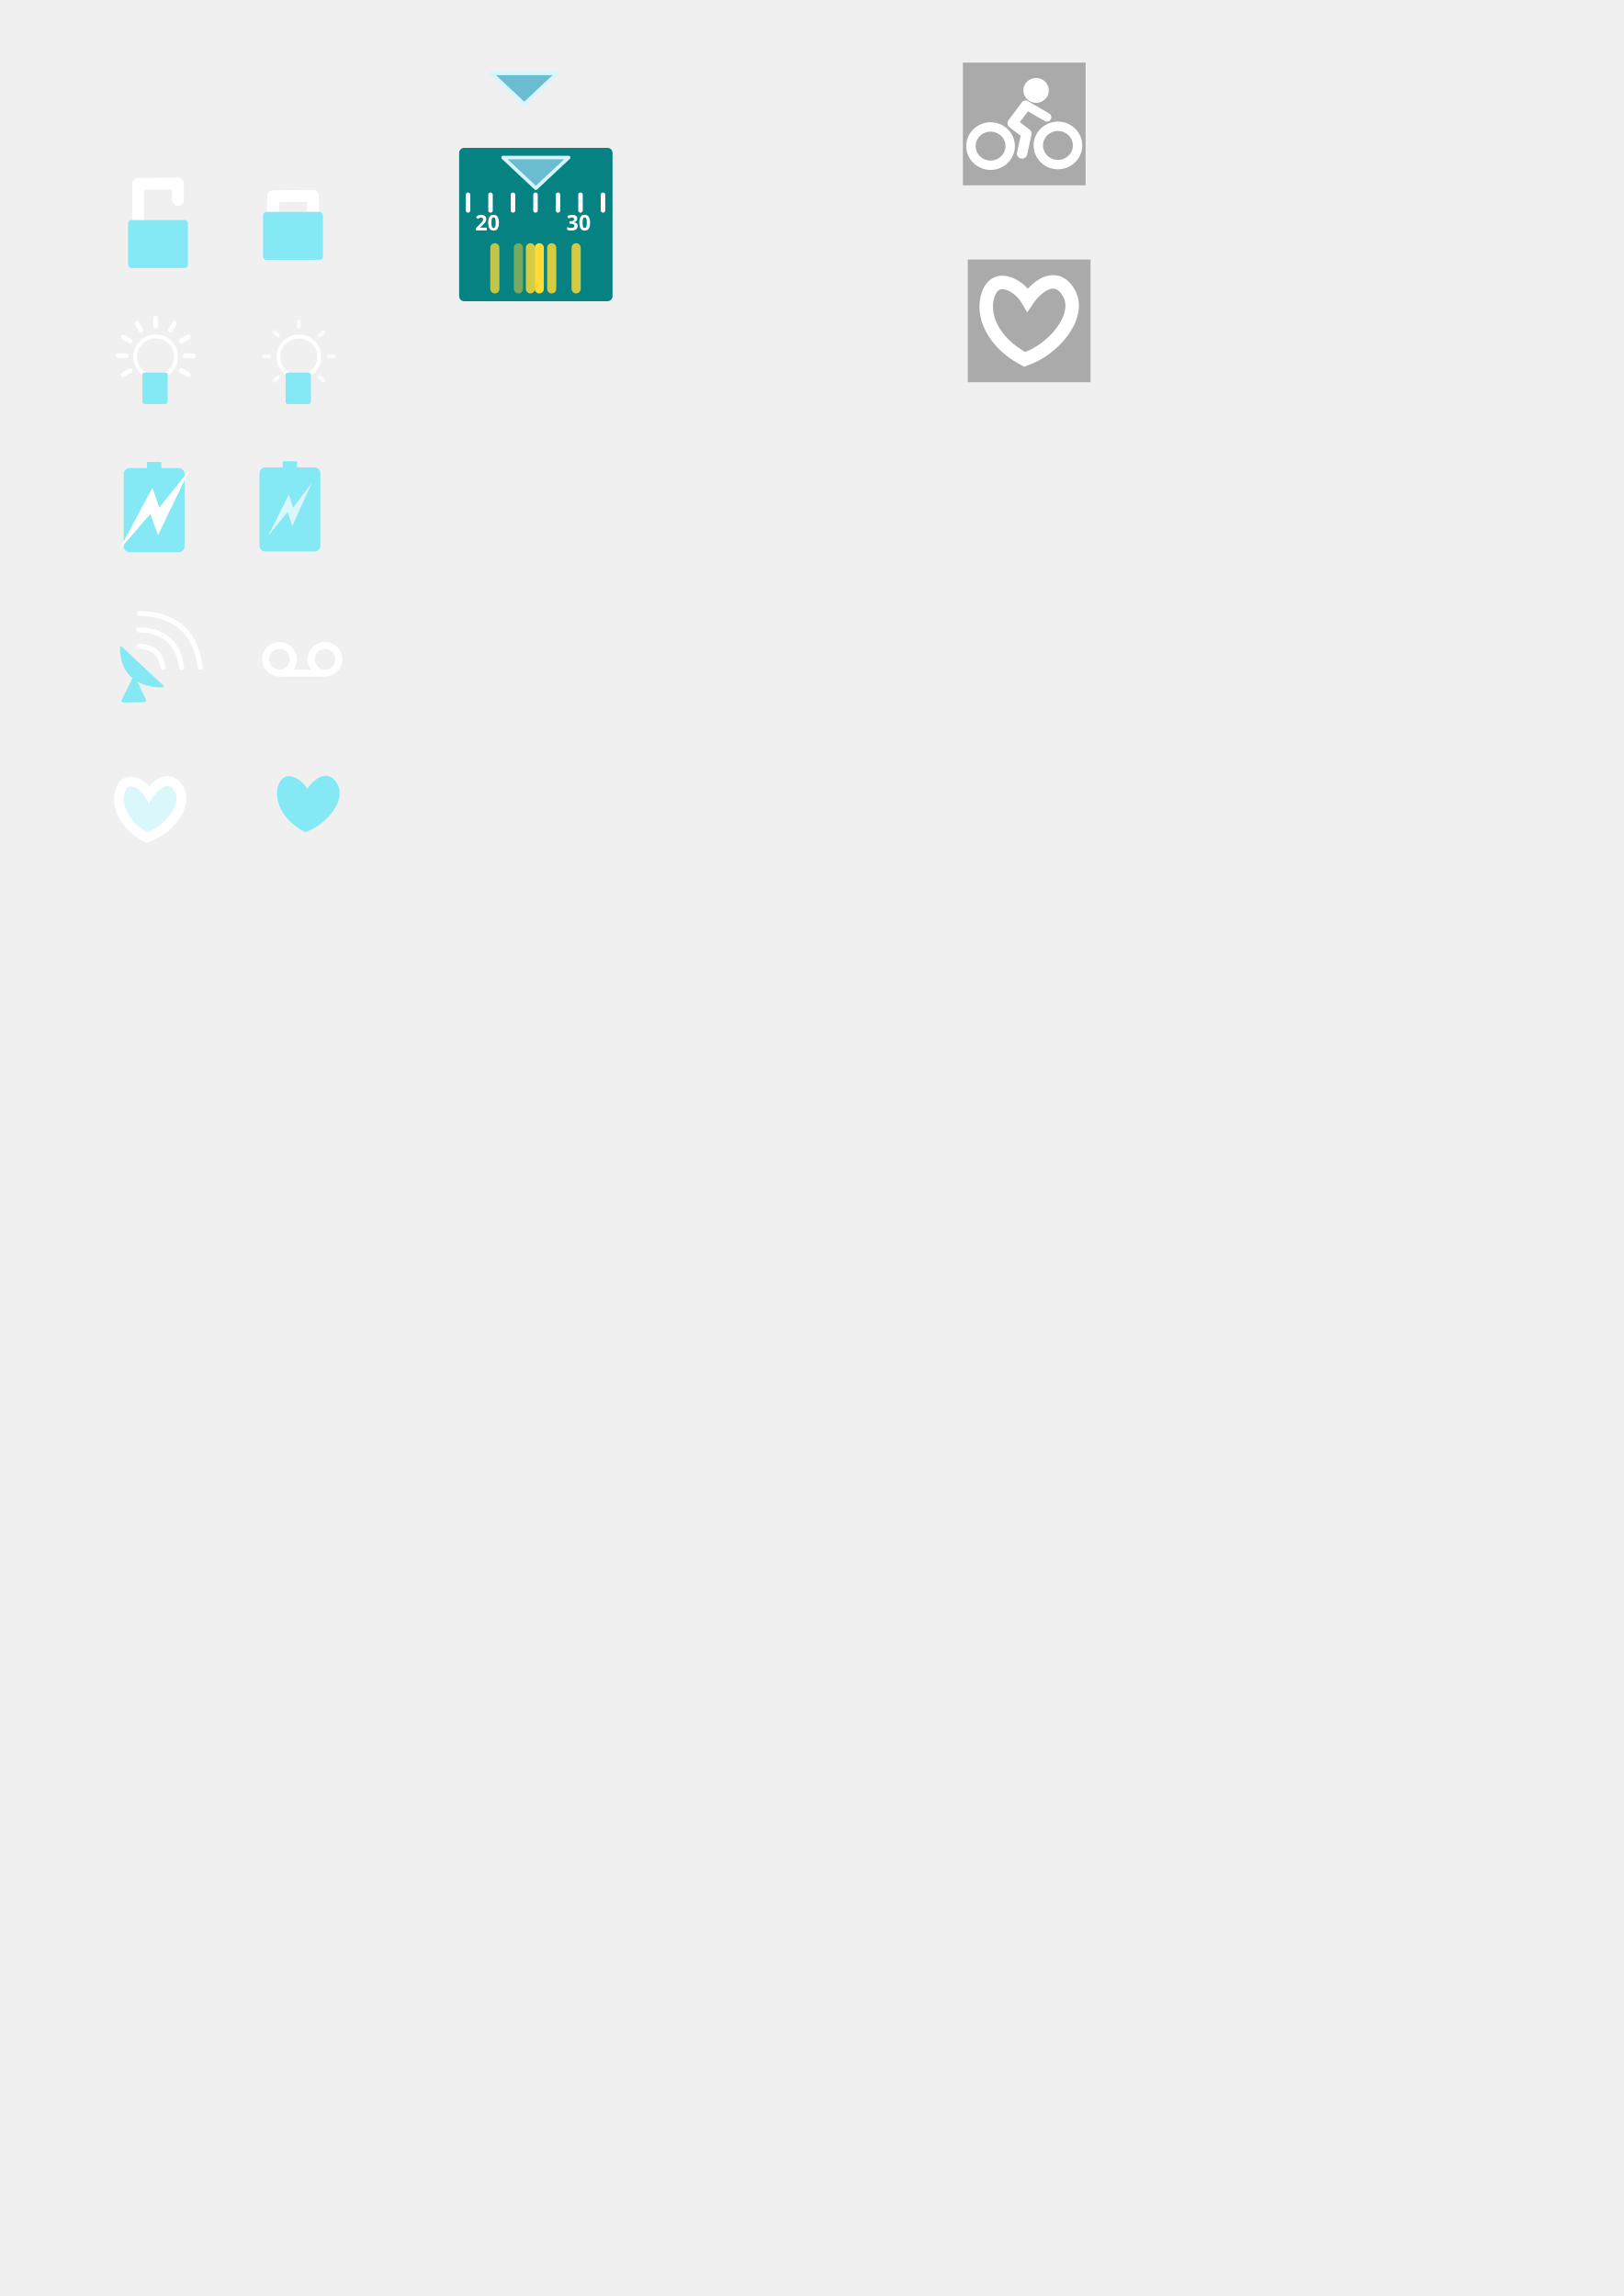
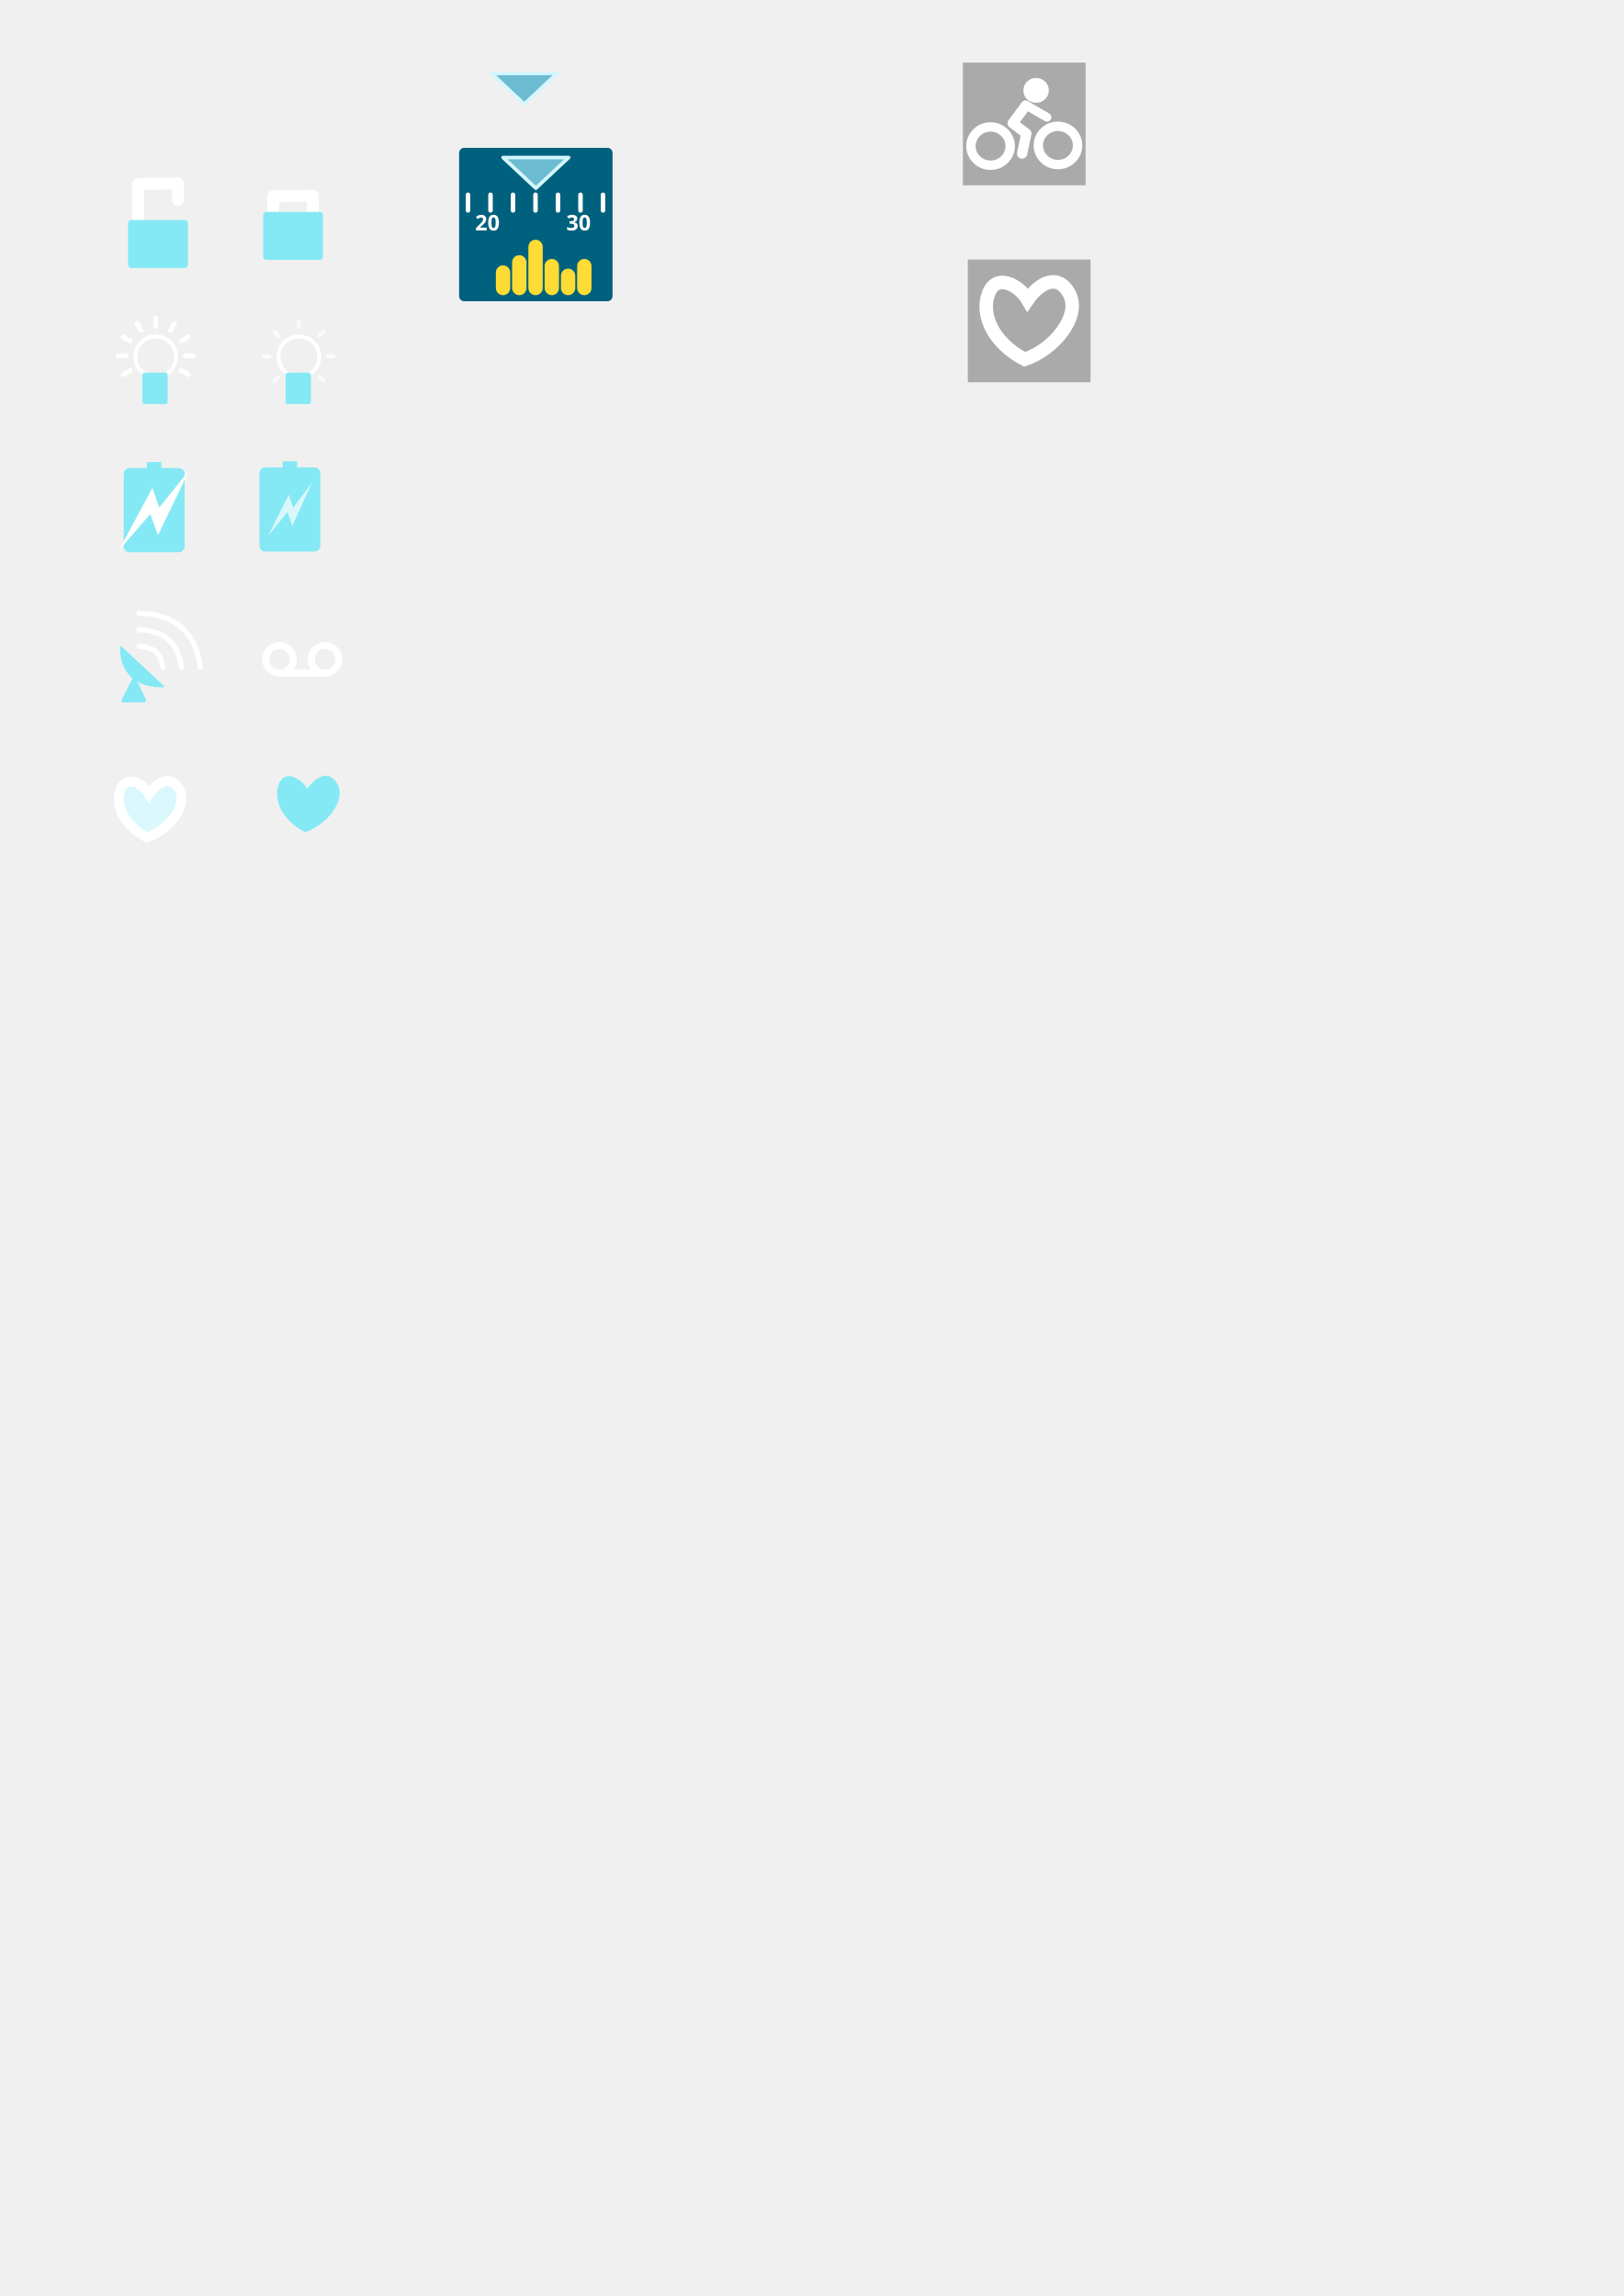
<svg xmlns="http://www.w3.org/2000/svg" width="210mm" height="297mm" id="svg2" version="1.1">
  <defs id="defs4">
    <marker orient="auto" refY="0.0" refX="0.0" id="Arrow1Send" style="overflow:visible;">
      <path id="path4067" d="M 0.0,0.0 L 5.0,-5.0 L -12.5,0.0 L 5.0,5.0 L 0.0,0.0 z " style="fill-rule:evenodd;stroke:#000000;stroke-width:1.0pt;" transform="scale(0.2) rotate(180) translate(6,0)" />
    </marker>
    <marker orient="auto" refY="0.0" refX="0.0" id="Arrow1Sstart" style="overflow:visible">
      <path id="path4064" d="M 0.0,0.0 L 5.0,-5.0 L -12.5,0.0 L 5.0,5.0 L 0.0,0.0 z " style="fill-rule:evenodd;stroke:#000000;stroke-width:1.0pt" transform="scale(0.2) translate(6,0)" />
    </marker>
    <marker orient="auto" refY="0.0" refX="0.0" id="Arrow2Mend" style="overflow:visible;">
      <path id="path4079" style="fill-rule:evenodd;stroke-width:0.625;stroke-linejoin:round;" d="M 8.719,4.034 L -2.207,0.016 L 8.719,-4.002 C 6.973,-1.63 6.983,1.616 8.719,4.034 z " transform="scale(0.6) rotate(180) translate(0,0)" />
    </marker>
    <marker orient="auto" refY="0.0" refX="0.0" id="Arrow1Lstart" style="overflow:visible">
      <path id="path4052" d="M 0.0,0.0 L 5.0,-5.0 L -12.5,0.0 L 5.0,5.0 L 0.0,0.0 z " style="fill-rule:evenodd;stroke:#000000;stroke-width:1.0pt" transform="scale(0.8) translate(12.5,0)" />
    </marker>
    <marker orient="auto" refY="0.0" refX="0.0" id="Arrow2Lend" style="overflow:visible;">
      <path id="path4073" style="fill-rule:evenodd;stroke-width:0.625;stroke-linejoin:round;" d="M 8.719,4.034 L -2.207,0.016 L 8.719,-4.002 C 6.973,-1.63 6.983,1.616 8.719,4.034 z " transform="scale(1.1) rotate(180) translate(1,0)" />
    </marker>
    <marker orient="auto" refY="0.0" refX="0.0" id="DotS" style="overflow:visible">
      <path id="path4119" d="M -2.5,-1.0 C -2.5,1.76 -4.74,4.0 -7.5,4.0 C -10.26,4.0 -12.5,1.76 -12.5,-1.0 C -12.5,-3.76 -10.26,-6.0 -7.5,-6.0 C -4.74,-6.0 -2.5,-3.76 -2.5,-1.0 z " style="fill-rule:evenodd;stroke:#000000;stroke-width:1.0pt" transform="scale(0.2) translate(7.4, 1)" />
    </marker>
    <linearGradient id="linearGradient3796">
      <stop style="stop-color:#080058;stop-opacity:1;" offset="0" id="stop3798" />
      <stop style="stop-color:#bbb5ff;stop-opacity:1;" offset="1" id="stop3800" />
    </linearGradient>
  </defs>
  <g id="layer1">
    <path transform="matrix(1.0431,0,0,1.024135,-94.51166,-114.357)" d="m 191.929,219.491 a 27.274,27.779 0 1 1 -54.548,0 27.274,27.779 0 1 1 54.548,0 z" id="path3769" style="fill:none;stroke:none;stroke-width:3;stroke-miterlimit:4;stroke-opacity:1;stroke-dasharray:none;fill-opacity:1" />
    <rect style="fill:#000000;fill-opacity:0.292;stroke:none" id="rect2985" width="60" height="60" x="470.68" y="30.593" />
-     <rect style="fill:#068282;fill-opacity:1;stroke:none" id="rect3794" width="75" height="75" x="224.429" y="72.278" ry="2.504" />
+     <rect style="fill:#00617e;fill-opacity:1;stroke:none" id="rect3794" width="75" height="75" x="224.429" y="72.278" ry="2.504" />
    <path style="fill:#ffffff;stroke:#fffcfc;stroke-width:2.199px;stroke-linecap:round;stroke-linejoin:miter;stroke-opacity:1" d="m 250.769,95.216 0,7.659" id="path3860" />
    <path id="path3862" d="m 294.757,95.216 0,7.659" style="fill:#ffffff;stroke:#fffcfc;stroke-width:2.199px;stroke-linecap:round;stroke-linejoin:miter;stroke-opacity:1" />
    <path style="fill:#ffffff;stroke:#fffcfc;stroke-width:2.199px;stroke-linecap:round;stroke-linejoin:miter;stroke-opacity:1" d="m 239.772,95.216 0,7.659" id="path3864" />
    <path id="path3866" d="m 272.763,95.216 0,7.659" style="fill:#ffffff;stroke:#fffcfc;stroke-width:2.199px;stroke-linecap:round;stroke-linejoin:miter;stroke-opacity:1" />
    <path style="fill:#ffffff;stroke:#fffcfc;stroke-width:2.199px;stroke-linecap:round;stroke-linejoin:miter;stroke-opacity:1" d="m 283.76,95.216 0,7.659" id="path3868" />
    <path id="path3870" d="m 261.766,95.216 0,7.659" style="fill:#ffffff;stroke:#fffcfc;stroke-width:2.199px;stroke-linecap:round;stroke-linejoin:miter;stroke-opacity:1" />
    <path style="fill:#ffffff;stroke:#fffcfc;stroke-width:2.199px;stroke-linecap:round;stroke-linejoin:miter;stroke-opacity:1" d="m 228.775,95.216 0,7.659" id="path3872" />
    <path style="fill:#6cbcd1;fill-opacity:1;stroke:#d5f6fd;stroke-width:1.738;stroke-linecap:butt;stroke-linejoin:round;stroke-miterlimit:4;stroke-dasharray:none;stroke-opacity:1" d="M 245.908,77.019 261.929,92.021 277.951,77.019 Z" id="path3874" />
    <text xml:space="preserve" style="font-size:10.511px;font-style:normal;font-weight:bold;line-height:125%;letter-spacing:0px;word-spacing:0px;fill:#ffffff;fill-opacity:1;stroke:none;font-family:Sans;-inkscape-font-specification:Sans Bold" x="232.254" y="112.636" id="text3876">
      <tspan id="tspan3878" x="232.254" y="112.636">20</tspan>
    </text>
    <text id="text3880" y="112.636" x="276.804" style="font-size:10.511px;font-style:normal;font-weight:bold;line-height:125%;letter-spacing:0px;word-spacing:0px;fill:#ffffff;fill-opacity:1;stroke:none;font-family:Sans;-inkscape-font-specification:Sans Bold" xml:space="preserve">
      <tspan y="112.636" x="276.804" id="tspan3882">30</tspan>
    </text>
    <path style="fill:none;stroke:#ffffff;stroke-width:5.8;stroke-linecap:round;stroke-linejoin:round;stroke-miterlimit:4;stroke-opacity:1;stroke-dasharray:none" d="m 67.517,110.036 0,-20.077 19.445,-0.253 0,8.081" id="path3991" />
    <rect ry="1.619" y="107.593" x="62.611" height="23.449" width="29.257" id="rect3771" style="fill:#84e9f4;fill-opacity:1;stroke:none" />
    <path style="fill:none;fill-opacity:1;stroke:none" id="path3993" d="m 191.929,219.491 a 27.274,27.779 0 1 1 -54.548,0 27.274,27.779 0 1 1 54.548,0 z" transform="matrix(1.0431,0,0,1.024135,-28.51167,-114.357)" />
    <path id="path3995" d="m 133.517,116.036 0,-20.077 19.445,-0.253 0,8.081" style="fill:none;stroke:#ffffff;stroke-width:5.8;stroke-linecap:round;stroke-linejoin:round;stroke-miterlimit:4;stroke-opacity:1;stroke-dasharray:none" />
    <rect style="fill:#84e9f4;fill-opacity:1;stroke:none" id="rect3997" width="29.257" height="23.449" x="128.611" y="103.593" ry="1.619" />
    <circle style="fill:none;fill-opacity:1;stroke:none" id="path3999" transform="matrix(1.0431,0,0,1.024135,-95.64809,-48.10449)" d="m 191.929,219.491 a 27.274,27.779 0 1 1 -54.548,0 27.274,27.779 0 1 1 54.548,0 z" />
    <path style="fill:none;stroke:#ffffff;stroke-width:2.556;stroke-linecap:round;stroke-linejoin:round;stroke-miterlimit:4;stroke-opacity:1;stroke-dasharray:none" id="path4011" d="m 70.963,169.236 a 13.826,12.879 0 1 1 -27.653,0 13.826,12.879 0 1 1 27.653,0 z" transform="matrix(0.7202109,0,0,0.7731676,34.95292,43.58941)" />
    <rect style="fill:#84e9f4;fill-opacity:1;stroke:none" id="rect4003" width="12.337" height="15.367" x="69.619" y="182.179" ry="1.061" />
    <path id="use15637" d="m 76.103,155.579 0,3.914" style="fill:none;stroke:#ffffff;stroke-width:2.3;stroke-linecap:round;stroke-linejoin:miter;stroke-miterlimit:4;stroke-dasharray:none;stroke-opacity:1" />
    <path style="fill:none;stroke:#ffffff;stroke-width:2.3;stroke-linecap:round;stroke-linejoin:miter;stroke-miterlimit:4;stroke-dasharray:none;stroke-opacity:1" d="m 57.731,173.951 3.914,0" id="path15885" />
    <path id="path15887" d="m 60.193,164.765 3.39,1.957" style="fill:none;stroke:#ffffff;stroke-width:2.3;stroke-linecap:round;stroke-linejoin:miter;stroke-miterlimit:4;stroke-dasharray:none;stroke-opacity:1" />
    <path style="fill:none;stroke:#ffffff;stroke-width:2.3;stroke-linecap:round;stroke-linejoin:miter;stroke-miterlimit:4;stroke-dasharray:none;stroke-opacity:1" d="m 66.917,158.04 1.957,3.39" id="path15889" />
    <path id="path15891" d="m 85.29,158.04 -1.957,3.39" style="fill:none;stroke:#ffffff;stroke-width:2.3;stroke-linecap:round;stroke-linejoin:miter;stroke-miterlimit:4;stroke-dasharray:none;stroke-opacity:1" />
    <path style="fill:none;stroke:#ffffff;stroke-width:2.3;stroke-linecap:round;stroke-linejoin:miter;stroke-miterlimit:4;stroke-dasharray:none;stroke-opacity:1" d="m 92.014,164.765 -3.39,1.957" id="path15893" />
    <path id="path15895" d="m 94.476,173.951 -3.914,0" style="fill:none;stroke:#ffffff;stroke-width:2.3;stroke-linecap:round;stroke-linejoin:miter;stroke-miterlimit:4;stroke-dasharray:none;stroke-opacity:1" />
    <path style="fill:none;stroke:#ffffff;stroke-width:2.3;stroke-linecap:round;stroke-linejoin:miter;stroke-miterlimit:4;stroke-dasharray:none;stroke-opacity:1" d="M 92.014,183.137 88.624,181.18" id="path15897" />
    <path id="path15899" d="m 60.193,183.137 3.39,-1.957" style="fill:none;stroke:#ffffff;stroke-width:2.3;stroke-linecap:round;stroke-linejoin:miter;stroke-miterlimit:4;stroke-dasharray:none;stroke-opacity:1" />
    <circle id="path4203" style="fill:none;fill-opacity:1;stroke:none" cx="146.103" cy="176.684" r="28.45" />
    <circle id="path4205" style="fill:none;stroke:#ffffff;stroke-width:1.907;stroke-linecap:round;stroke-linejoin:round;stroke-miterlimit:4;stroke-dasharray:none;stroke-opacity:1" cx="146.103" cy="174.437" r="9.958" />
    <rect ry="1.061" y="182.179" x="139.619" height="15.367" width="12.337" id="rect4207" style="fill:#84e9f4;fill-opacity:1;stroke:none" />
    <g id="g4261" transform="translate(-5.9277344e-6,0)">
      <path id="path4211" d="m 146.103,157.222 0,2.648" style="opacity:0.711;fill:none;stroke:#ffffff;stroke-width:1.892;stroke-linecap:round;stroke-linejoin:miter;stroke-miterlimit:4;stroke-dasharray:none;stroke-opacity:1" />
      <path style="opacity:0.711;fill:none;stroke:#ffffff;stroke-width:1.892;stroke-linecap:round;stroke-linejoin:miter;stroke-miterlimit:4;stroke-dasharray:none;stroke-opacity:1" d="m 134.099,162.194 1.873,1.873" id="path4238" />
      <path id="path4240" d="m 129.127,174.198 2.648,0" style="opacity:0.711;fill:none;stroke:#ffffff;stroke-width:1.892;stroke-linecap:round;stroke-linejoin:miter;stroke-miterlimit:4;stroke-dasharray:none;stroke-opacity:1" />
      <path style="opacity:0.711;fill:none;stroke:#ffffff;stroke-width:1.892;stroke-linecap:round;stroke-linejoin:miter;stroke-miterlimit:4;stroke-dasharray:none;stroke-opacity:1" d="m 134.099,186.202 1.873,-1.873" id="path4242" />
      <path style="opacity:0.711;fill:none;stroke:#ffffff;stroke-width:1.892;stroke-linecap:round;stroke-linejoin:miter;stroke-miterlimit:4;stroke-dasharray:none;stroke-opacity:1" d="m 158.107,162.194 -1.873,1.873" id="path4244" />
      <path id="path4246" d="m 163.08,174.198 -2.648,0" style="opacity:0.711;fill:none;stroke:#ffffff;stroke-width:1.892;stroke-linecap:round;stroke-linejoin:miter;stroke-miterlimit:4;stroke-dasharray:none;stroke-opacity:1" />
      <path style="opacity:0.711;fill:none;stroke:#ffffff;stroke-width:1.892;stroke-linecap:round;stroke-linejoin:miter;stroke-miterlimit:4;stroke-dasharray:none;stroke-opacity:1" d="m 158.107,186.202 -1.873,-1.873" id="path4248" />
    </g>
    <circle id="circle4294" style="fill:none;fill-opacity:1;stroke:none" cx="75.346" cy="249.415" r="28.45" />
    <rect ry="2.84" y="228.852" x="60.465" height="41.126" width="29.762" id="rect4298" style="fill:#84e9f4;fill-opacity:1;stroke:none" />
    <rect style="fill:#84e9f4;fill-opacity:1;stroke:none" id="rect4318" width="7.034" height="4.003" x="71.829" y="225.868" ry="0.276" />
    <path style="fill:#ffffff;fill-opacity:1;fill-rule:evenodd;stroke:#84e9f4;stroke-width:0;stroke-linecap:round;stroke-linejoin:round;stroke-miterlimit:4;stroke-dasharray:none;stroke-opacity:1" d="m 58.053,269.13 16.471,-30.662 3.324,9.651 14.791,-18.419 -15.404,31.943 -3.775,-10.34 z" id="path4320" />
    <circle r="28.45" cy="247.583" cx="141.714" style="fill:none;fill-opacity:1;stroke:none" id="circle4322" />
    <rect style="fill:#84e9f4;fill-opacity:1;stroke:none" id="rect4324" width="29.762" height="41.126" x="126.833" y="228.512" ry="2.84" />
    <rect ry="0.276" y="225.528" x="138.198" height="4.003" width="7.034" id="rect4326" style="fill:#84e9f4;fill-opacity:1;stroke:none" />
    <path id="path4328" d="m 130.987,262.097 10.217,-20.254 2.062,6.375 9.175,-12.166 -9.555,21.1 -2.342,-6.83 z" style="opacity:0.698;fill:#ffffff;fill-opacity:1;fill-rule:evenodd;stroke:#daf8fc;stroke-width:0;stroke-linecap:round;stroke-linejoin:round;stroke-miterlimit:4;stroke-dasharray:none;stroke-opacity:1" />
    <circle id="circle4020" style="fill:none;fill-opacity:1;stroke:none" cx="75.346" cy="319.415" r="28.45" transform="translate(-0.5357143,3.071429)" />
    <path id="path4022" d="m 79.584,335.551 0,0 0,0 -20.451,-19.096 c -0.043,11.765 6.924,19.264 20.451,19.096 z" style="fill:#84e9f4;fill-opacity:1;stroke:#84e9f4;stroke-width:0.992;stroke-linecap:round;stroke-linejoin:round;stroke-opacity:1" />
    <path style="fill:none;stroke:#ffffff;stroke-width:2.5;stroke-linecap:round;stroke-linejoin:miter;stroke-miterlimit:4;stroke-opacity:1;stroke-dasharray:none" d="m 79.619,326.299 c -0.977,-7.213 -5.253,-10.171 -11.712,-10.315 l 0,0 0,0 0,0" id="path4024" />
    <path id="path4026" d="M 88.762,326.295 C 87.023,313.454 79.41,308.187 67.91,307.932 l 0,0 0,0 0,0" style="fill:none;stroke:#ffffff;stroke-width:2.5;stroke-linecap:round;stroke-linejoin:miter;stroke-miterlimit:4;stroke-opacity:1;stroke-dasharray:none" />
    <path style="fill:none;stroke:#ffffff;stroke-width:2.5;stroke-linecap:round;stroke-linejoin:miter;stroke-miterlimit:4;stroke-opacity:1;stroke-dasharray:none" d="M 97.898,326.17 C 95.408,307.779 84.504,300.236 68.035,299.871 l 0,0 0,0 0,0" id="path4028" />
    <path style="fill:#84e9f4;fill-opacity:1;stroke:#84e9f4;stroke-width:1.7;stroke-linecap:butt;stroke-linejoin:round;stroke-miterlimit:4;stroke-opacity:1;stroke-dasharray:none" d="m 65.571,331.898 -5.357,10.714 10.357,-0.179 z" id="path4032" />
    <circle r="28.45" cy="322.338" cx="147.74" style="fill:none;fill-opacity:1;stroke:none" id="circle4034" />
    <g id="g4281" transform="matrix(1.382573,0,0,1.382573,-72.42683,-116.2333)">
      <ellipse transform="matrix(1.706922,0,0,1.606515,-102.0937,-190.3599)" id="path6196" style="fill:none;stroke:#ffffff;stroke-width:1.49;stroke-linecap:round;stroke-linejoin:round;stroke-miterlimit:4;stroke-dasharray:none;stroke-opacity:1" cx="148.393" cy="315.934" rx="2.857" ry="3.036" d="m 151.25,315.934 c 0,1.677 -1.279,3.036 -2.857,3.036 -1.578,0 -2.857,-1.359 -2.857,-3.036 0,-1.677 1.279,-3.036 2.857,-3.036 1.578,0 2.857,1.359 2.857,3.036 z" />
      <ellipse style="fill:none;stroke:#ffffff;stroke-width:1.49;stroke-linecap:round;stroke-linejoin:round;stroke-miterlimit:4;stroke-dasharray:none;stroke-opacity:1" id="path6198" transform="matrix(1.706922,0,0,1.606515,-86.00852,-190.3599)" cx="148.393" cy="315.934" rx="2.857" ry="3.036" d="m 151.25,315.934 c 0,1.677 -1.279,3.036 -2.857,3.036 -1.578,0 -2.857,-1.359 -2.857,-3.036 0,-1.677 1.279,-3.036 2.857,-3.036 1.578,0 2.857,1.359 2.857,3.036 z" />
      <path id="path6200" d="m 151.322,322.075 16.33,0" style="fill:none;stroke:#ffffff;stroke-width:2.468;stroke-linecap:round;stroke-linejoin:miter;stroke-miterlimit:4;stroke-dasharray:none;stroke-opacity:1" />
    </g>
-     <path style="fill:#ffffff;fill-opacity:1;stroke:#ffdb35;stroke-width:4.463;stroke-linecap:round;stroke-linejoin:miter;stroke-miterlimit:4;stroke-dasharray:none;stroke-opacity:0.454" d="m 253.405,121.134 0,20.104" id="path4220" />
-     <path id="path4222" d="m 269.693,121.134 0,20.104" style="fill:#ffffff;fill-opacity:1;stroke:#ffdb35;stroke-width:4.463;stroke-linecap:round;stroke-linejoin:miter;stroke-miterlimit:4;stroke-dasharray:none;stroke-opacity:0.832" />
-     <path style="fill:#ffffff;fill-opacity:1;stroke:#ffdb35;stroke-width:4.463;stroke-linecap:round;stroke-linejoin:miter;stroke-miterlimit:4;stroke-dasharray:none;stroke-opacity:1" d="m 263.612,121.134 0,20.104" id="path4224" />
-     <path id="path4226" d="m 259.269,121.134 0,20.104" style="fill:#ffffff;stroke:#ffdb35;stroke-width:4.463;stroke-linecap:round;stroke-linejoin:miter;stroke-opacity:0.832;stroke-miterlimit:4;stroke-dasharray:none;fill-opacity:1" />
-     <path style="fill:#ffffff;fill-opacity:1;stroke:#ffdb35;stroke-width:4.463;stroke-linecap:round;stroke-linejoin:miter;stroke-miterlimit:4;stroke-dasharray:none;stroke-opacity:0.752" d="m 241.895,121.134 0,20.104" id="path4228" />
-     <path id="path4230" d="m 281.637,121.134 0,20.104" style="fill:#ffffff;fill-opacity:1;stroke:#ffdb35;stroke-width:4.463;stroke-linecap:round;stroke-linejoin:miter;stroke-miterlimit:4;stroke-dasharray:none;stroke-opacity:0.821" />
+     <path style="fill:#ffffff;fill-opacity:1;stroke:#ffdb35;stroke-width:7;stroke-linecap:round;stroke-linejoin:miter;stroke-miterlimit:4;stroke-opacity:1;stroke-dasharray:none" d="m 253.844,128.269 0,12.539" id="path4220" />
+     <path id="path4222" d="m 277.689,134.84 0,5.968" style="fill:#ffffff;fill-opacity:1;stroke:#ffdb35;stroke-width:7;stroke-linecap:round;stroke-linejoin:miter;stroke-miterlimit:4;stroke-opacity:1;stroke-dasharray:none" />
+     <path style="fill:#ffffff;fill-opacity:1;stroke:#ffdb35;stroke-width:7;stroke-linecap:round;stroke-linejoin:miter;stroke-miterlimit:4;stroke-opacity:1;stroke-dasharray:none" d="m 269.74,130.102 0,10.705" id="path4224" />
+     <path id="path4226" d="m 261.792,120.704 0,20.104" style="fill:#ffffff;fill-opacity:1;stroke:#ffdb35;stroke-width:7;stroke-linecap:round;stroke-linejoin:miter;stroke-miterlimit:4;stroke-opacity:1;stroke-dasharray:none" />
+     <path style="fill:#ffffff;fill-opacity:1;stroke:#ffdb35;stroke-width:7;stroke-linecap:round;stroke-linejoin:miter;stroke-miterlimit:4;stroke-opacity:1;stroke-dasharray:none" d="m 245.895,133.235 0,7.572" id="path4228" />
+     <path id="path4230" d="m 285.637,130.102 0,10.705" style="fill:#ffffff;fill-opacity:1;stroke:#ffdb35;stroke-width:7;stroke-linecap:round;stroke-linejoin:miter;stroke-miterlimit:4;stroke-opacity:1;stroke-dasharray:none" />
    <g id="g3087" transform="translate(0.108585,-16.66806)">
      <ellipse transform="translate(1.477847,-12.28499)" ry="9.357" rx="9.59" cy="100.38" cx="482.629" id="path4232" style="fill:none;stroke:#ffffff;stroke-width:4.589;stroke-linecap:round;stroke-linejoin:round;stroke-miterlimit:4;stroke-opacity:1;stroke-dasharray:none" d="m 492.219,100.38 c 0,5.167 -4.294,9.357 -9.59,9.357 -5.296,0 -9.59,-4.189 -9.59,-9.357 0,-5.167 4.294,-9.357 9.59,-9.357 5.296,0 9.59,4.189 9.59,9.357 z" />
      <ellipse transform="translate(1.477847,-12.28499)" ry="9.357" rx="9.59" style="fill:none;stroke:#ffffff;stroke-width:4.589;stroke-linecap:round;stroke-linejoin:round;stroke-miterlimit:4;stroke-opacity:1;stroke-dasharray:none" id="circle4234" cx="515.558" cy="100.056" d="m 525.148,100.056 c 0,5.167 -4.294,9.357 -9.59,9.357 -5.296,0 -9.59,-4.189 -9.59,-9.357 0,-5.167 4.294,-9.357 9.59,-9.357 5.296,0 9.59,4.189 9.59,9.357 z" />
      <ellipse transform="translate(1.477847,-12.28499)" ry="4.891" rx="5.013" style="fill:#ffffff;fill-opacity:1;stroke:#ffffff;stroke-width:2.399;stroke-linecap:round;stroke-linejoin:round;stroke-miterlimit:4;stroke-opacity:1;stroke-dasharray:none" id="circle4236" cx="504.882" cy="73.151" d="m 509.895,73.151 c 0,2.701 -2.244,4.891 -5.013,4.891 -2.769,0 -5.013,-2.19 -5.013,-4.891 0,-2.701 2.244,-4.891 5.013,-4.891 2.769,0 5.013,2.19 5.013,4.891 z" />
      <path id="path4239" d="m 501.22,68.478 -6.32,8.437 6.707,5.074 -2.085,9.736" style="fill:none;stroke:#ffffff;stroke-width:5.028;stroke-linecap:round;stroke-linejoin:round;stroke-miterlimit:4;stroke-opacity:1;stroke-dasharray:none" />
      <path id="path4243" d="m 501.206,67.928 10.468,6.063" style="fill:none;stroke:#ffffff;stroke-width:4.279;stroke-linecap:round;stroke-linejoin:miter;stroke-miterlimit:4;stroke-opacity:1;stroke-dasharray:none" />
    </g>
    <rect y="126.886" x="473.084" height="60" width="60" id="rect4251" style="fill:#000000;fill-opacity:0.292;stroke:none" />
    <path style="fill:#6cbcd1;fill-opacity:1;stroke:#d5f6fd;stroke-width:1.738;stroke-linecap:butt;stroke-linejoin:round;stroke-miterlimit:4;stroke-dasharray:none;stroke-opacity:1" d="M 240.239,35.89 256.261,50.891 272.282,35.89 Z" id="path3874-0" />
    <circle id="circle4233" style="fill:none;fill-opacity:1;stroke:none" cx="153.885" cy="249.415" r="28.45" />
    <circle r="28.45" cy="395.773" cx="73.424" style="fill:none;fill-opacity:1;stroke:none" id="circle4235" />
    <path style="fill:none;stroke:#ffffff;stroke-width:6.6;stroke-linecap:butt;stroke-linejoin:miter;stroke-miterlimit:4;stroke-dasharray:none;stroke-opacity:1" d="m 500.898,175.688 c -15.28,-7.933 -21.62,-21.723 -17.697,-32.13 3.923,-10.407 15.102,-3.999 19.148,2.975 4.993,-7.258 14.353,-13.865 20.308,-2.975 5.955,10.89 -7.383,27.356 -21.759,32.13 z" id="path4263" />
    <path id="path4245" d="m 71.832,409.465 c -11.127,-5.777 -15.744,-15.819 -12.887,-23.397 2.857,-7.578 10.997,-2.912 13.943,2.166 3.636,-5.285 10.452,-10.096 14.789,-2.166 4.336,7.93 -5.376,19.921 -15.845,23.397 z" style="fill:#daf8fc;stroke:#ffffff;stroke-width:4.806;stroke-linecap:butt;stroke-linejoin:miter;stroke-miterlimit:4;stroke-dasharray:none;stroke-opacity:1;fill-opacity:1" />
    <circle id="circle4247" style="fill:none;fill-opacity:1;stroke:none" cx="150.736" cy="393.167" r="28.45" />
    <path style="fill:#84e9f4;fill-opacity:1;stroke:none;stroke-width:4.806;stroke-linecap:butt;stroke-linejoin:miter;stroke-miterlimit:4;stroke-dasharray:none;stroke-opacity:1" d="m 149.144,406.859 c -11.127,-5.777 -15.744,-15.819 -12.887,-23.397 2.857,-7.578 10.997,-2.912 13.943,2.166 3.636,-5.285 10.452,-10.096 14.789,-2.166 4.336,7.93 -5.376,19.921 -15.845,23.397 z" id="path4249" />
  </g>
</svg>
